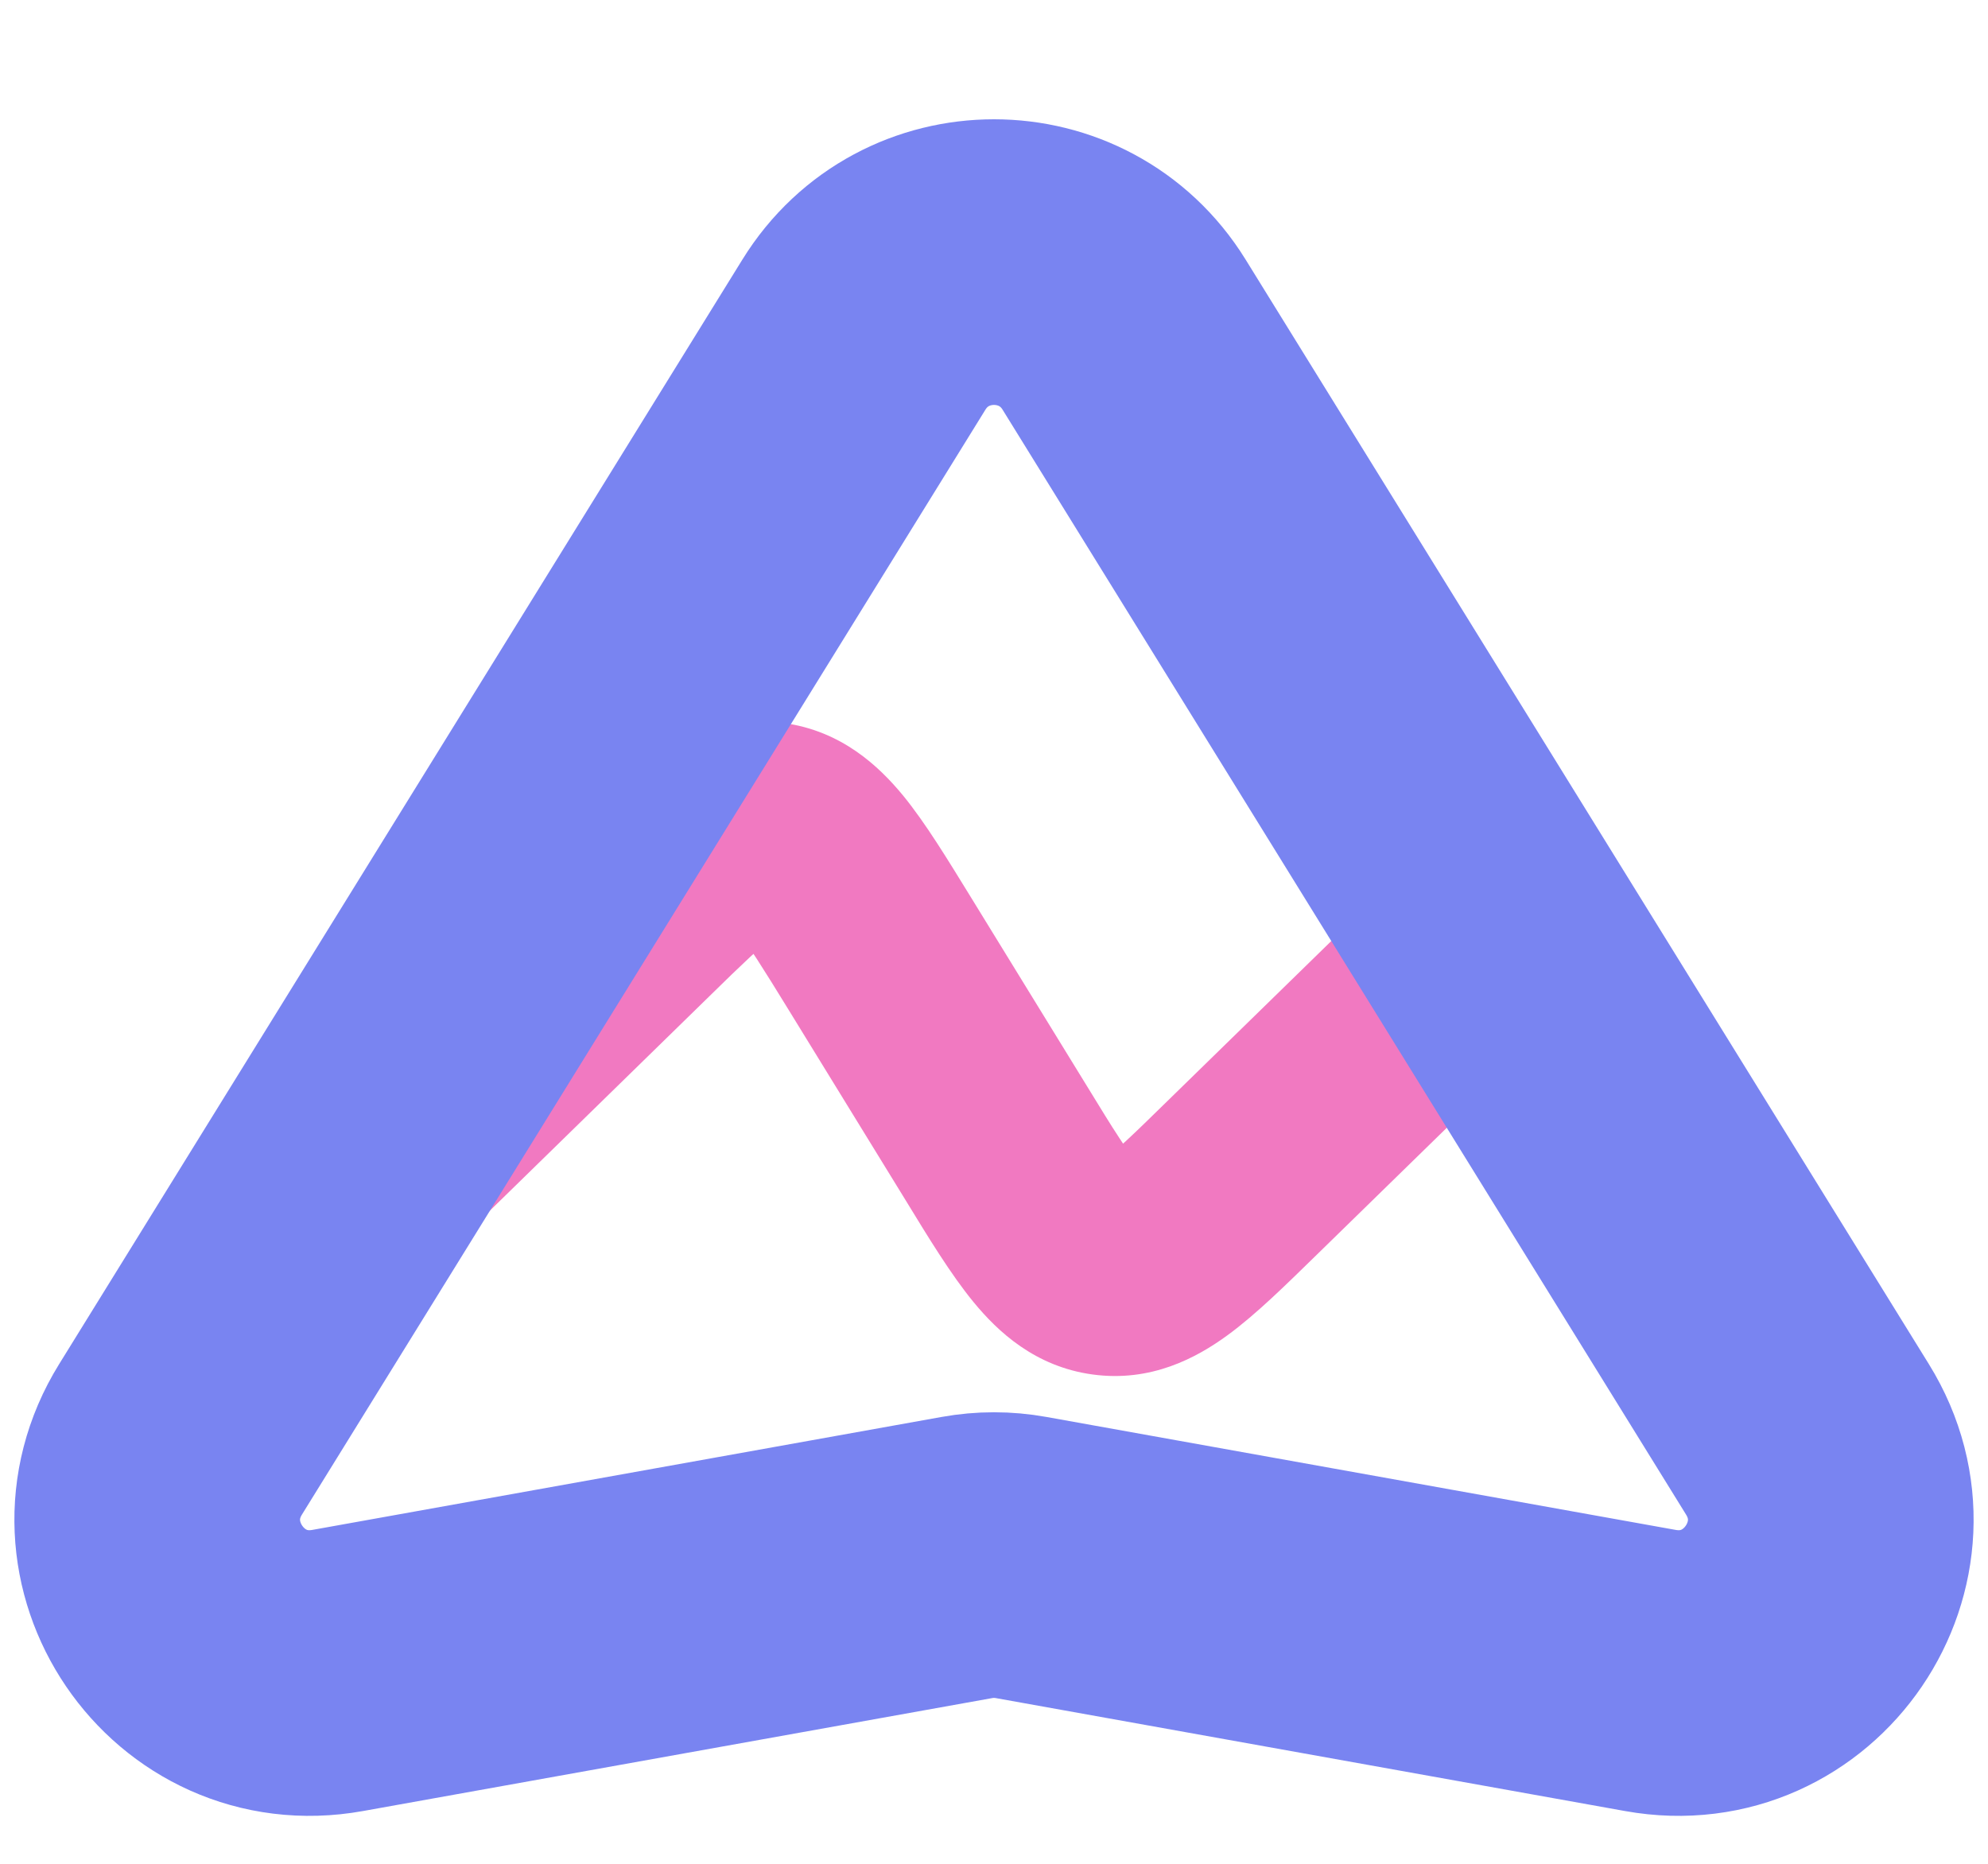
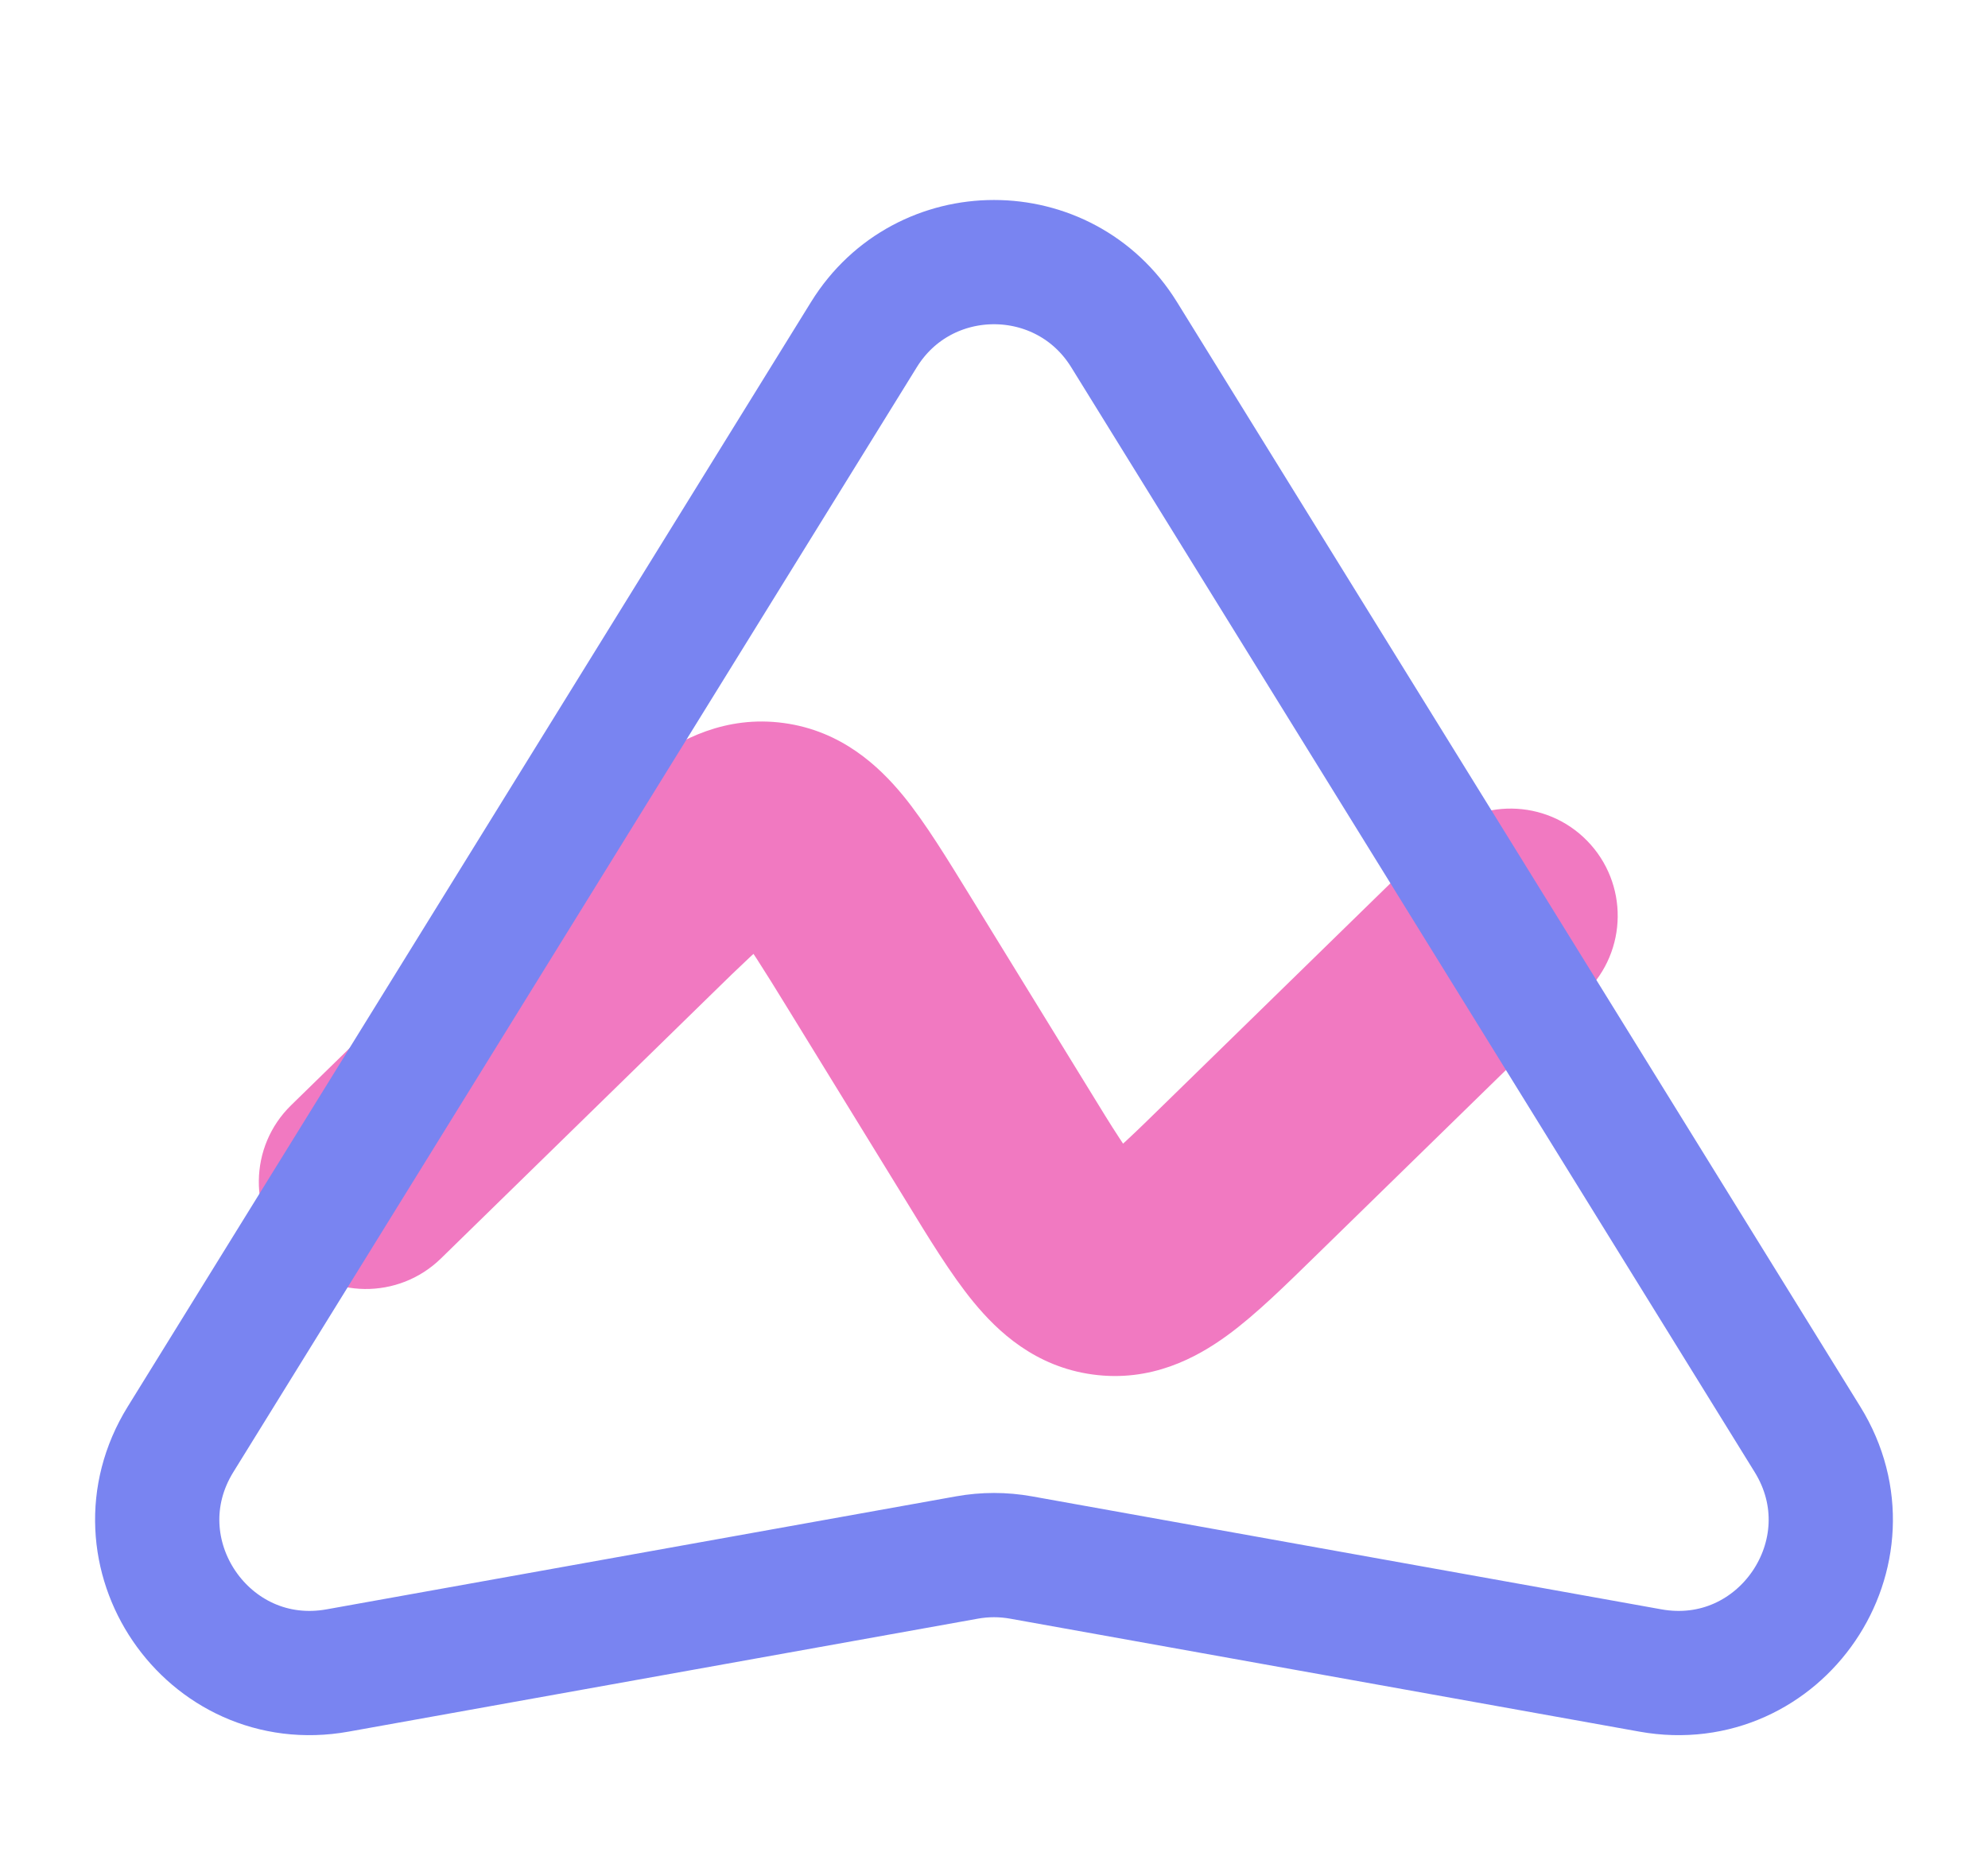
<svg xmlns="http://www.w3.org/2000/svg" width="16" height="15" viewBox="0 0 16 15" fill="none">
  <path d="M2.343 8.895C2.002 9.228 1.996 9.773 2.328 10.114C2.661 10.455 3.207 10.461 3.548 10.129L2.343 8.895ZM5.104 7.403L4.502 6.787L4.502 6.787L5.104 7.403ZM7.08 7.673L7.814 7.221L7.814 7.221L7.08 7.673ZM8.023 9.209L7.289 9.66L7.289 9.66L8.023 9.209ZM9.999 9.478L10.601 10.095L10.601 10.095L9.999 9.478ZM12.76 7.987C13.101 7.654 13.107 7.108 12.774 6.767C12.442 6.427 11.896 6.42 11.555 6.753L12.76 7.987ZM8.911 10.208L8.794 11.062L8.794 11.062L8.911 10.208ZM6.192 6.673L6.076 7.528L6.076 7.528L6.192 6.673ZM3.548 10.129L5.707 8.02L4.502 6.787L2.343 8.895L3.548 10.129ZM6.345 8.124L7.289 9.66L8.758 8.757L7.814 7.221L6.345 8.124ZM10.601 10.095L12.76 7.987L11.555 6.753L9.396 8.861L10.601 10.095ZM7.289 9.66C7.471 9.958 7.654 10.259 7.836 10.48C8.029 10.715 8.33 10.999 8.794 11.062L9.027 9.354C9.193 9.376 9.247 9.481 9.168 9.385C9.131 9.339 9.08 9.269 9.009 9.159C8.937 9.05 8.858 8.92 8.758 8.757L7.289 9.66ZM9.396 8.861C9.262 8.992 9.156 9.096 9.063 9.182C8.969 9.269 8.906 9.322 8.861 9.355C8.771 9.421 8.856 9.331 9.027 9.354L8.794 11.062C9.264 11.126 9.63 10.928 9.878 10.747C10.109 10.579 10.357 10.333 10.601 10.095L9.396 8.861ZM5.707 8.02C5.84 7.889 5.947 7.786 6.04 7.699C6.134 7.612 6.197 7.559 6.242 7.527C6.332 7.461 6.246 7.551 6.076 7.528L6.308 5.819C5.839 5.755 5.472 5.953 5.225 6.134C4.994 6.303 4.746 6.549 4.502 6.787L5.707 8.02ZM7.814 7.221C7.631 6.924 7.449 6.623 7.267 6.401C7.074 6.167 6.773 5.882 6.308 5.819L6.076 7.528C5.91 7.505 5.856 7.401 5.934 7.496C5.972 7.542 6.023 7.612 6.094 7.722C6.165 7.832 6.245 7.961 6.345 8.124L7.814 7.221Z" fill="#F179C1" />
-   <path d="M6.953 2.693C7.434 1.915 8.566 1.915 9.047 2.693L14.547 11.584C15.108 12.491 14.331 13.633 13.282 13.444L8.218 12.535C8.074 12.509 7.926 12.509 7.782 12.535L2.718 13.444C1.669 13.633 0.892 12.491 1.453 11.584L6.953 2.693Z" stroke="#7984F1" stroke-width="2.299" stroke-linejoin="round" />
+   <path d="M6.953 2.693C7.434 1.915 8.566 1.915 9.047 2.693L14.547 11.584C15.108 12.491 14.331 13.633 13.282 13.444L8.218 12.535C8.074 12.509 7.926 12.509 7.782 12.535L2.718 13.444C1.669 13.633 0.892 12.491 1.453 11.584L6.953 2.693Z" stroke="#7984F1" strokeWidth="2.299" strokeLinejoin="round" />
</svg>
